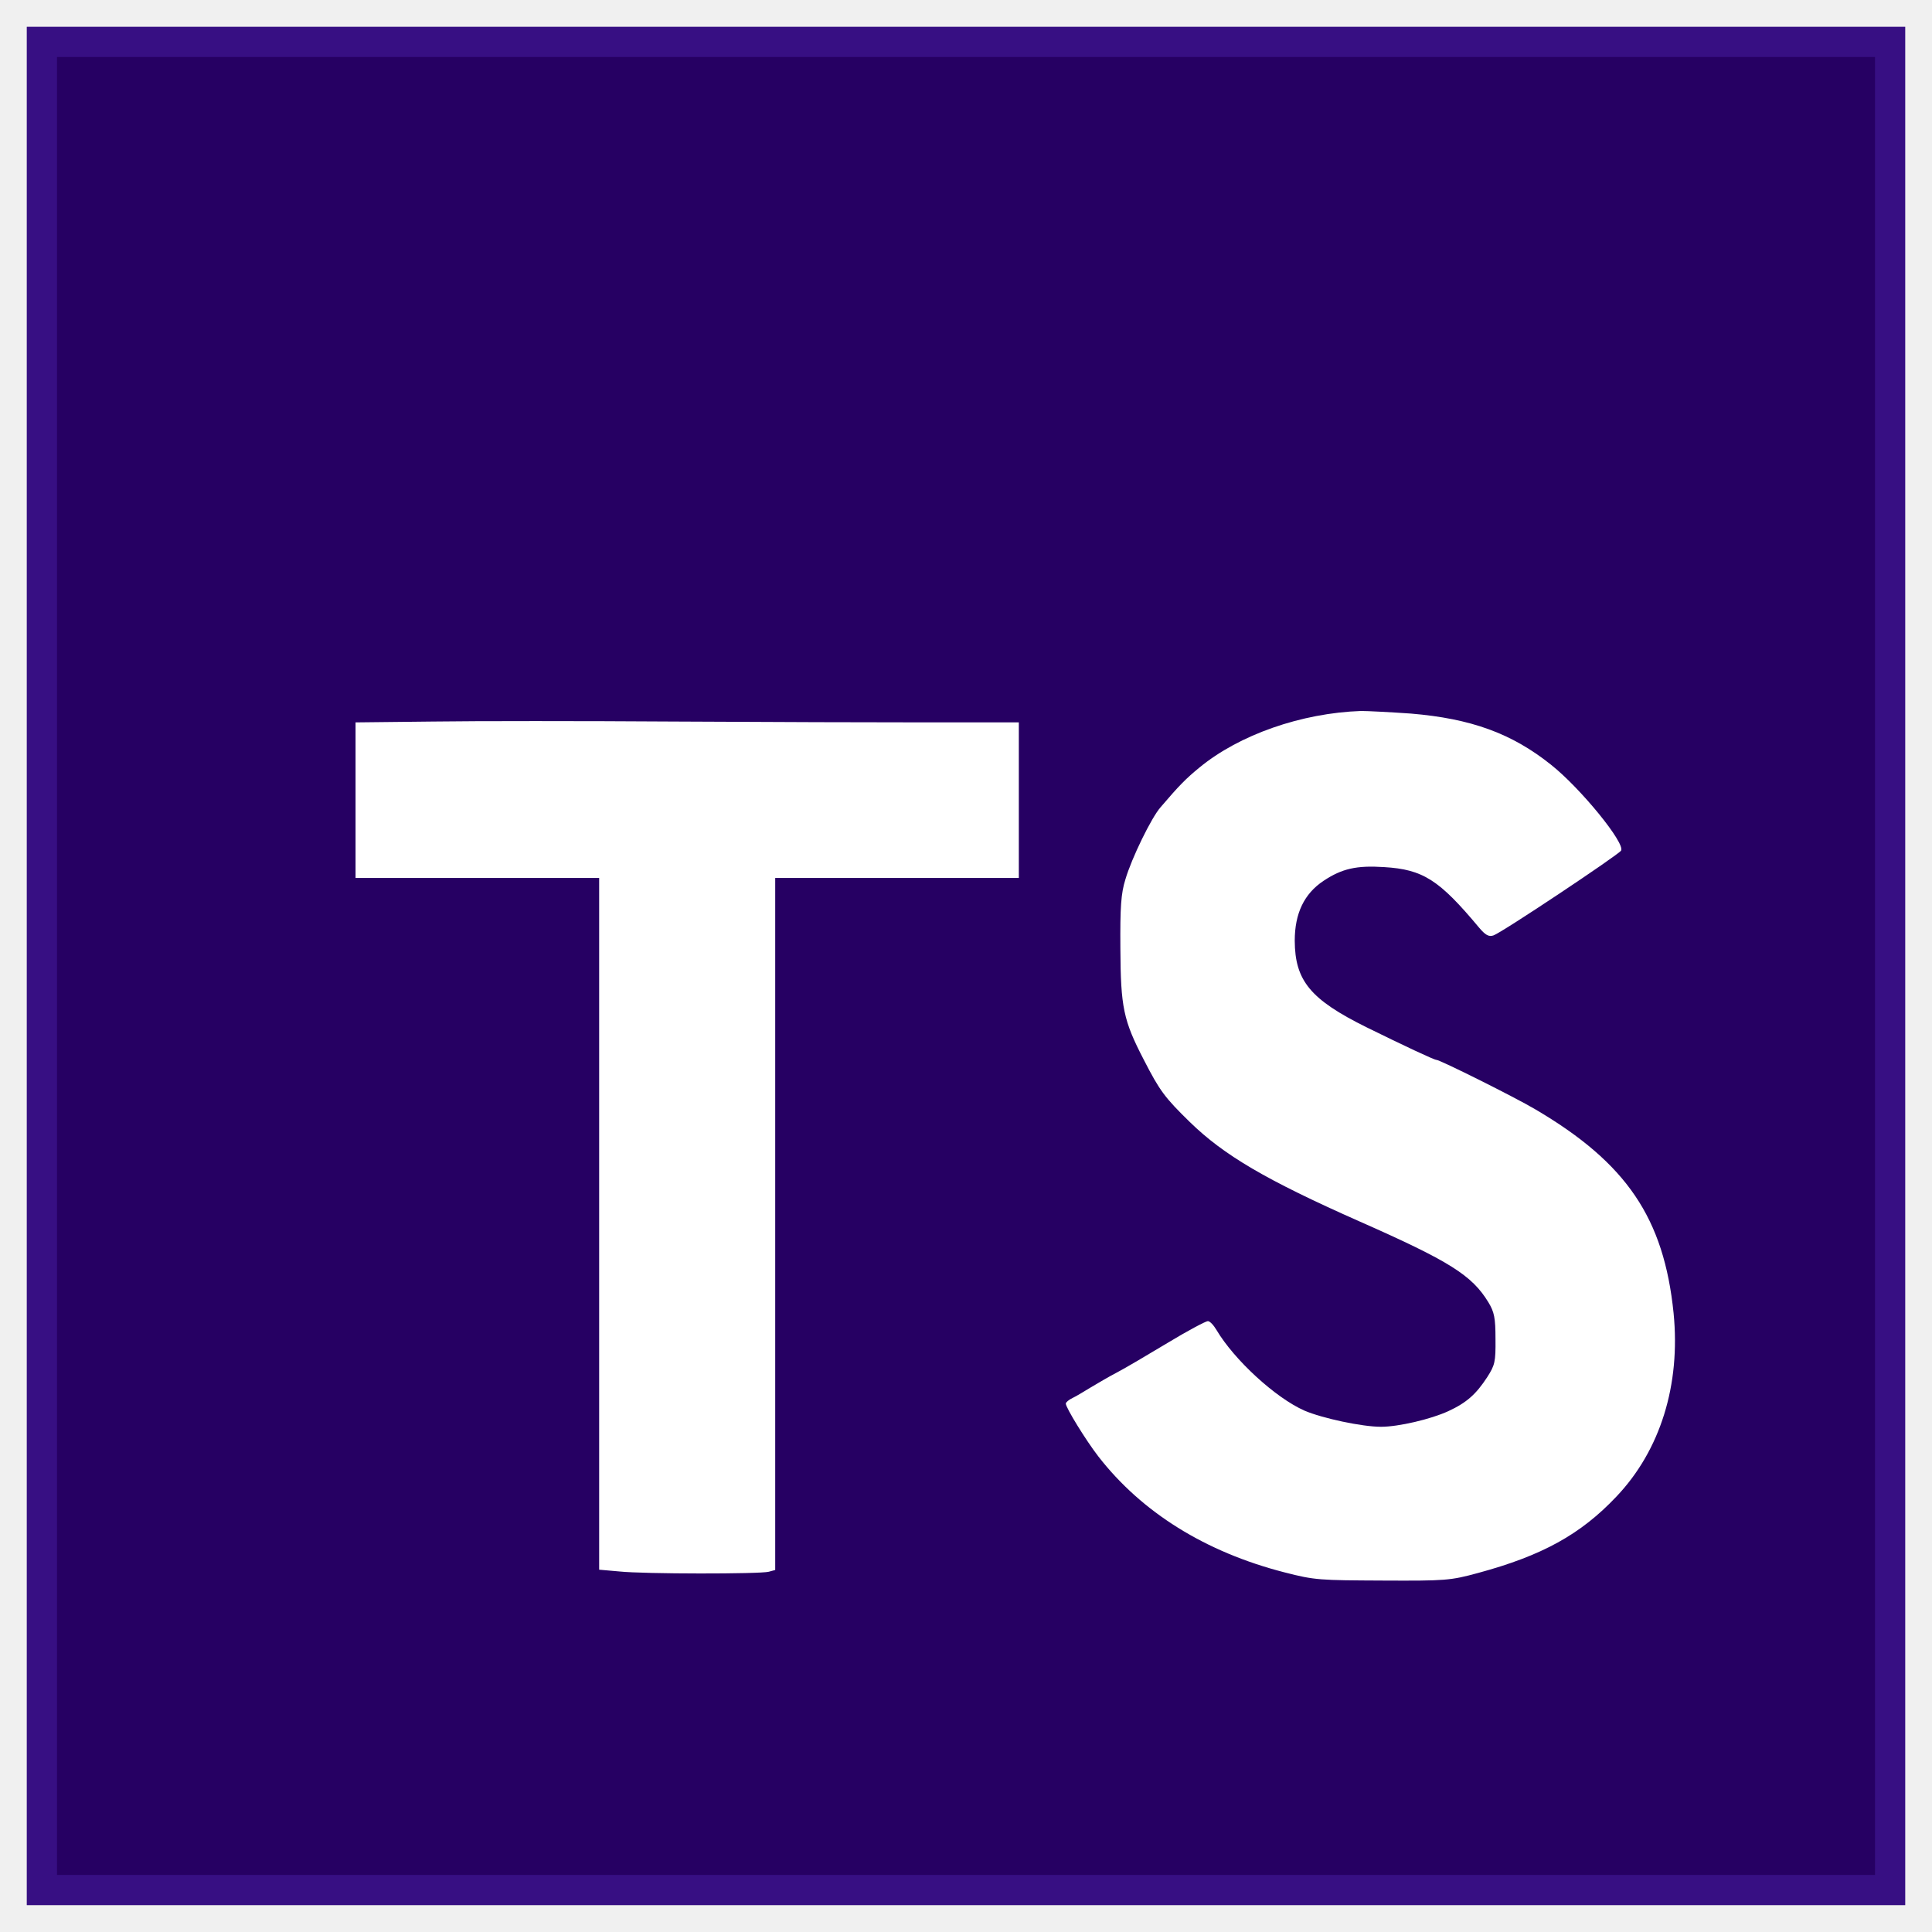
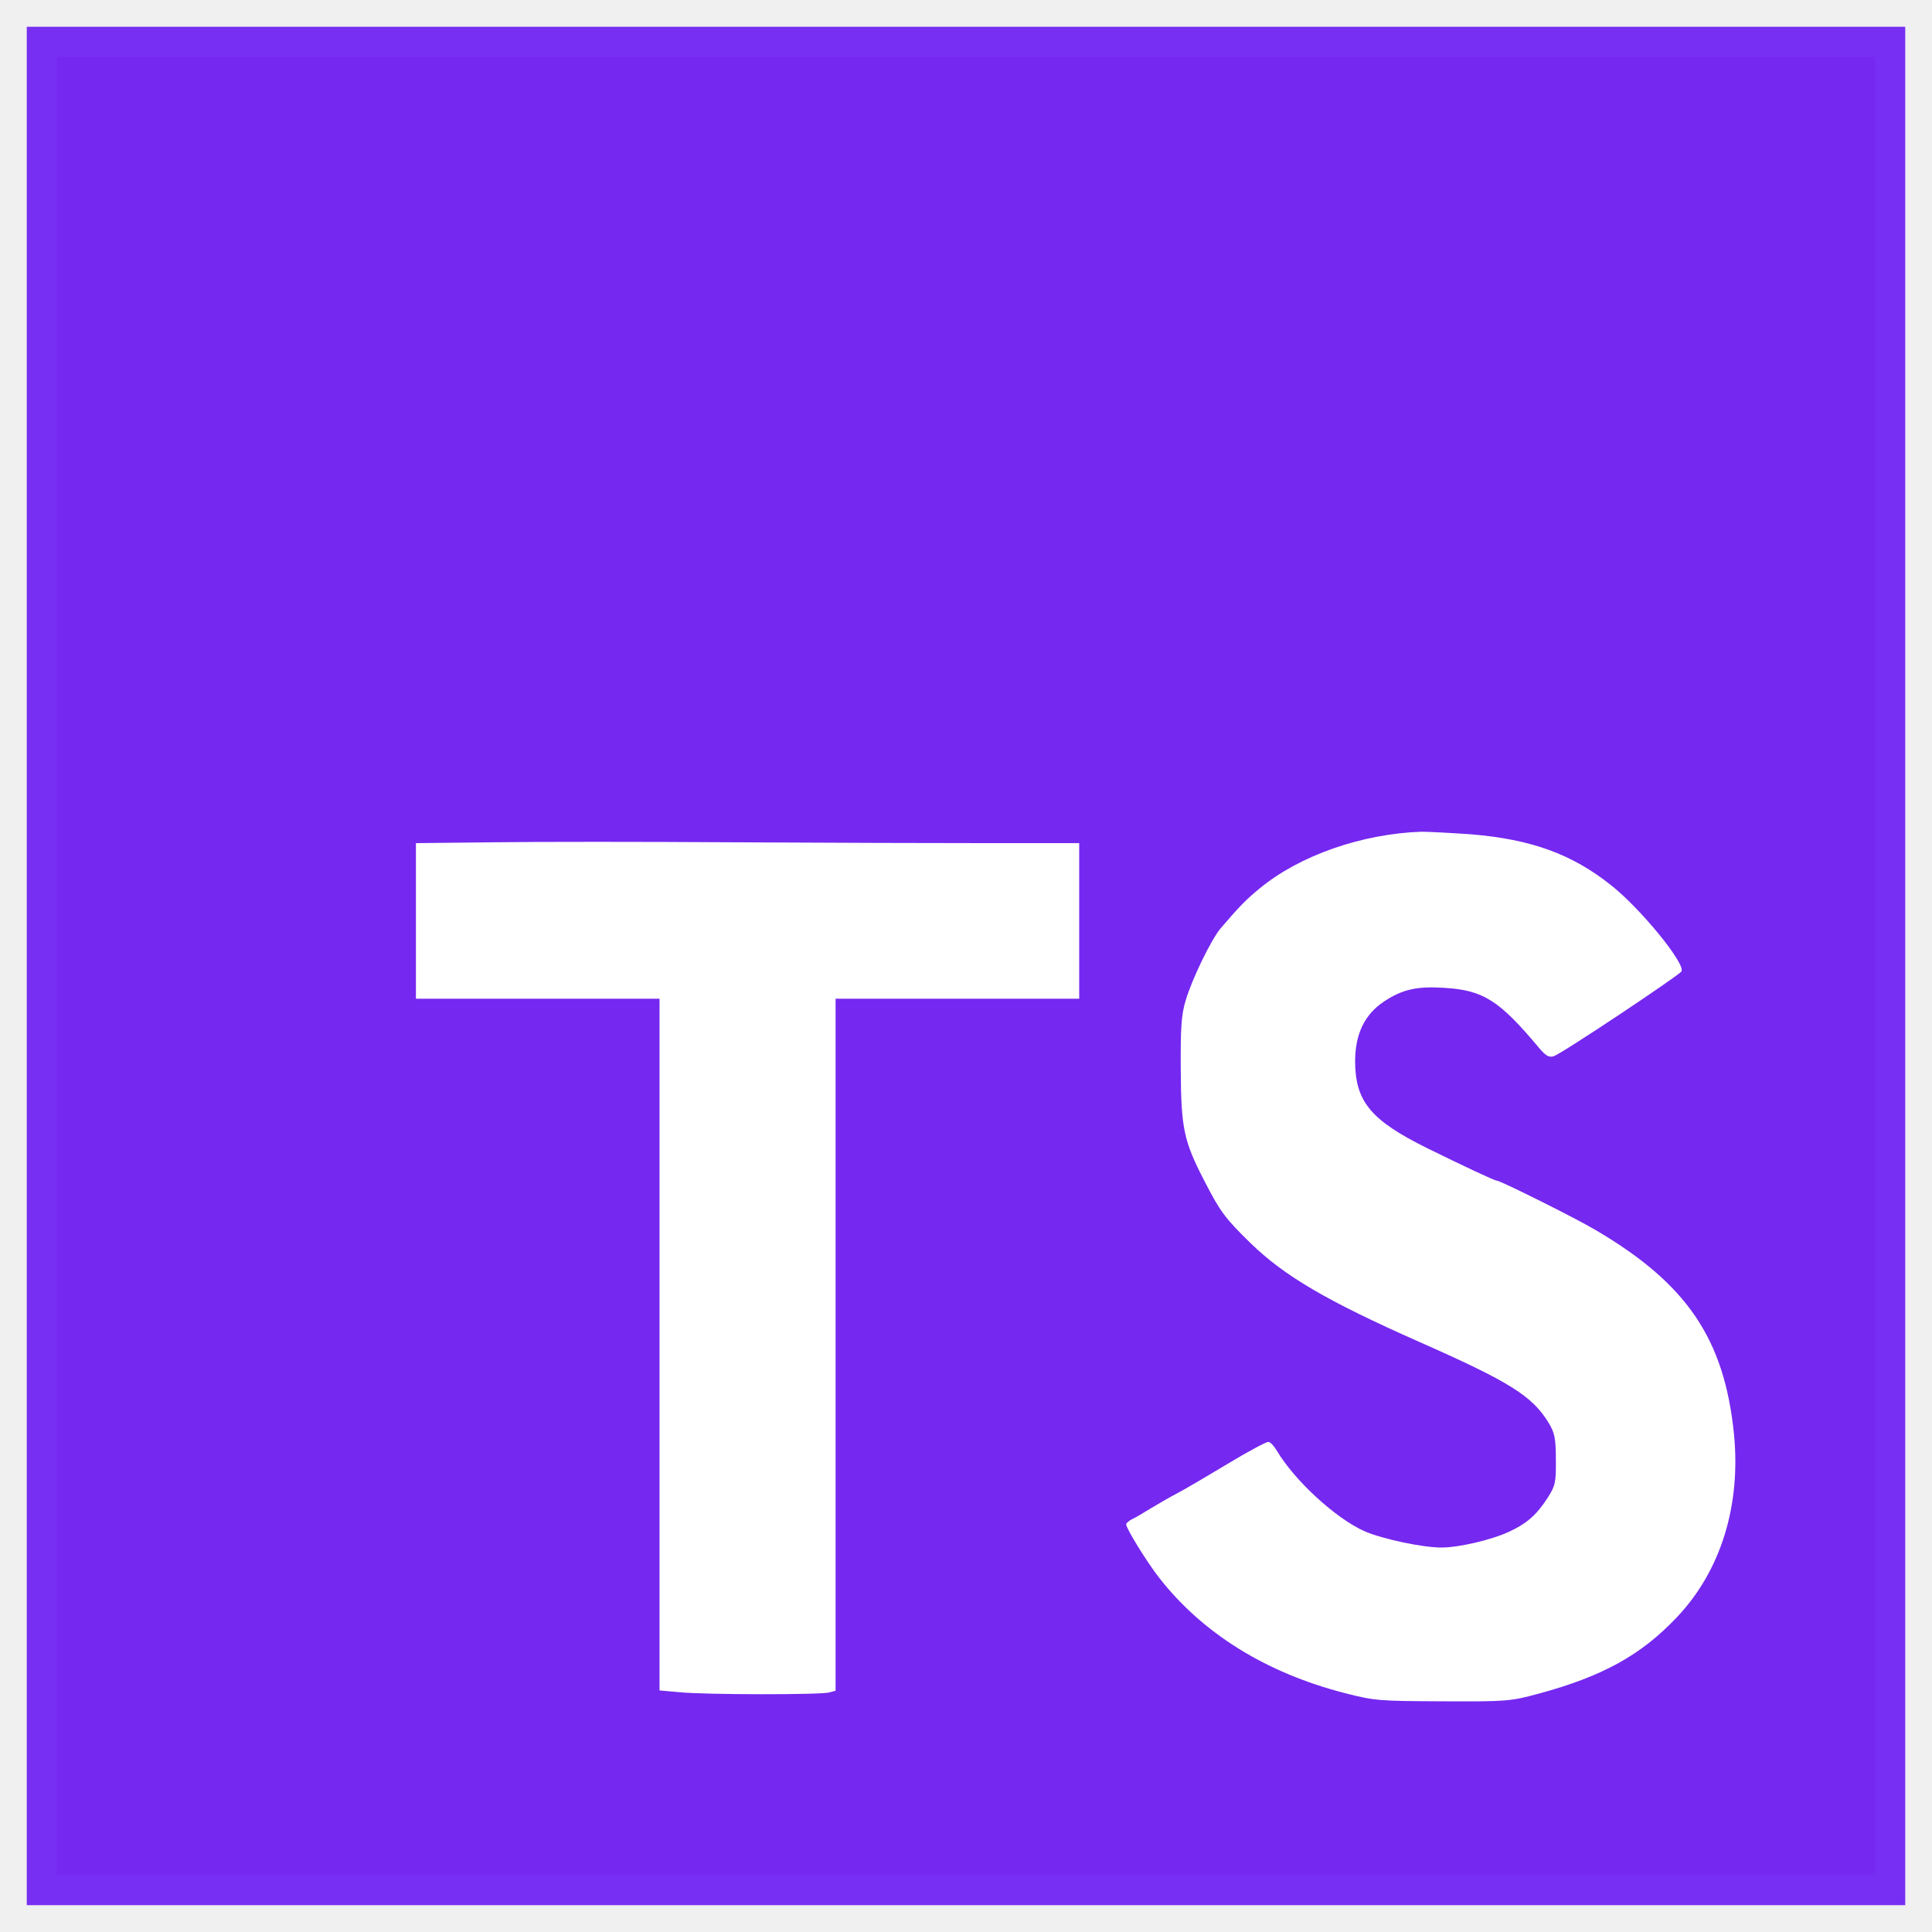
<svg xmlns="http://www.w3.org/2000/svg" width="32" height="32" viewBox="0 0 32 32" fill="none">
  <g clip-path="url(#clip0_110_26)">
-     <path d="M0.444 0.444H31.556V31.555H0.444V0.444Z" fill="#260063" />
+     <path d="M0.444 0.444H31.556V31.555H0.444V0.444Z" fill="#7528F0" />
    <path d="M0.694 0.694H31.306V31.305H0.694V0.694Z" stroke="#7949FF" stroke-opacity="0.21" stroke-width="0.5" />
-     <path d="M15.383 11.965H16.875V14.542H12.84V26.004L12.733 26.033C12.588 26.072 10.667 26.072 10.254 26.028L9.924 25.999V14.542H5.889V11.965L7.167 11.951C7.867 11.941 9.666 11.941 11.163 11.951C12.661 11.96 14.556 11.965 15.383 11.965ZM26.772 24.789C26.179 25.416 25.542 25.766 24.483 26.053C24.021 26.179 23.943 26.184 22.903 26.179C21.863 26.174 21.78 26.174 21.274 26.043C19.967 25.707 18.912 25.051 18.192 24.123C17.988 23.86 17.653 23.316 17.653 23.248C17.653 23.228 17.701 23.185 17.765 23.155C17.828 23.126 17.959 23.044 18.066 22.98C18.173 22.917 18.367 22.801 18.499 22.733C18.63 22.665 19.009 22.441 19.34 22.242C19.67 22.042 19.972 21.882 20.006 21.882C20.04 21.882 20.103 21.95 20.151 22.032C20.443 22.523 21.124 23.151 21.605 23.364C21.901 23.491 22.558 23.632 22.874 23.632C23.165 23.632 23.7 23.506 23.987 23.374C24.293 23.233 24.449 23.092 24.633 22.81C24.76 22.611 24.774 22.558 24.77 22.178C24.77 21.828 24.75 21.731 24.653 21.571C24.381 21.123 24.011 20.89 22.514 20.229C20.968 19.544 20.273 19.135 19.709 18.586C19.291 18.178 19.208 18.066 18.946 17.555C18.606 16.899 18.562 16.685 18.557 15.708C18.552 15.023 18.567 14.799 18.64 14.566C18.742 14.216 19.072 13.54 19.223 13.37C19.534 13.005 19.646 12.894 19.865 12.714C20.526 12.169 21.556 11.81 22.543 11.776C22.655 11.776 23.024 11.795 23.369 11.819C24.361 11.902 25.037 12.145 25.688 12.665C26.179 13.054 26.923 13.968 26.85 14.089C26.802 14.162 24.862 15.456 24.735 15.494C24.658 15.519 24.604 15.489 24.497 15.363C23.836 14.571 23.569 14.401 22.927 14.362C22.47 14.332 22.227 14.386 21.921 14.59C21.6 14.804 21.445 15.13 21.445 15.582C21.449 16.243 21.702 16.554 22.636 17.016C23.238 17.312 23.753 17.555 23.792 17.555C23.851 17.555 25.1 18.178 25.426 18.372C26.942 19.262 27.56 20.176 27.72 21.751C27.837 22.937 27.502 24.021 26.772 24.789Z" fill="white" />
+     <path d="M16.383 13.965H17.875V16.542H13.84V28.004L13.733 28.033C13.588 28.072 11.667 28.072 11.254 28.028L10.924 27.999V16.542H6.889V13.965L8.167 13.951C8.867 13.941 10.666 13.941 12.163 13.951C13.661 13.96 15.556 13.965 16.383 13.965ZM27.772 26.789C27.179 27.416 26.542 27.766 25.483 28.053C25.021 28.179 24.943 28.184 23.903 28.179C22.863 28.174 22.78 28.174 22.274 28.043C20.967 27.707 19.912 27.051 19.192 26.123C18.988 25.86 18.653 25.316 18.653 25.248C18.653 25.228 18.701 25.185 18.765 25.155C18.828 25.126 18.959 25.044 19.066 24.98C19.173 24.917 19.367 24.801 19.499 24.733C19.63 24.665 20.009 24.441 20.34 24.242C20.67 24.042 20.972 23.882 21.006 23.882C21.04 23.882 21.103 23.95 21.151 24.032C21.443 24.523 22.124 25.151 22.605 25.364C22.901 25.491 23.558 25.632 23.874 25.632C24.165 25.632 24.7 25.506 24.987 25.374C25.293 25.233 25.449 25.092 25.633 24.81C25.76 24.611 25.774 24.558 25.77 24.178C25.77 23.828 25.75 23.731 25.653 23.571C25.381 23.123 25.011 22.89 23.514 22.229C21.968 21.544 21.273 21.135 20.709 20.586C20.291 20.178 20.208 20.066 19.946 19.555C19.606 18.899 19.562 18.685 19.557 17.708C19.552 17.023 19.567 16.799 19.64 16.566C19.742 16.216 20.072 15.54 20.223 15.37C20.534 15.005 20.646 14.894 20.865 14.714C21.526 14.169 22.556 13.81 23.543 13.776C23.655 13.776 24.024 13.795 24.369 13.819C25.361 13.902 26.037 14.145 26.688 14.665C27.179 15.054 27.923 15.968 27.85 16.09C27.802 16.162 25.862 17.456 25.735 17.494C25.658 17.519 25.604 17.489 25.497 17.363C24.836 16.571 24.569 16.401 23.927 16.362C23.47 16.332 23.227 16.386 22.921 16.59C22.6 16.804 22.445 17.13 22.445 17.582C22.449 18.243 22.702 18.554 23.636 19.016C24.238 19.312 24.753 19.555 24.792 19.555C24.851 19.555 26.1 20.178 26.426 20.372C27.942 21.262 28.56 22.176 28.72 23.751C28.837 24.937 28.502 26.021 27.772 26.789Z" fill="white" />
  </g>
  <defs>
    <clipPath id="clip0_110_26">
      <rect width="32" height="32" fill="white" />
    </clipPath>
  </defs>
</svg>
